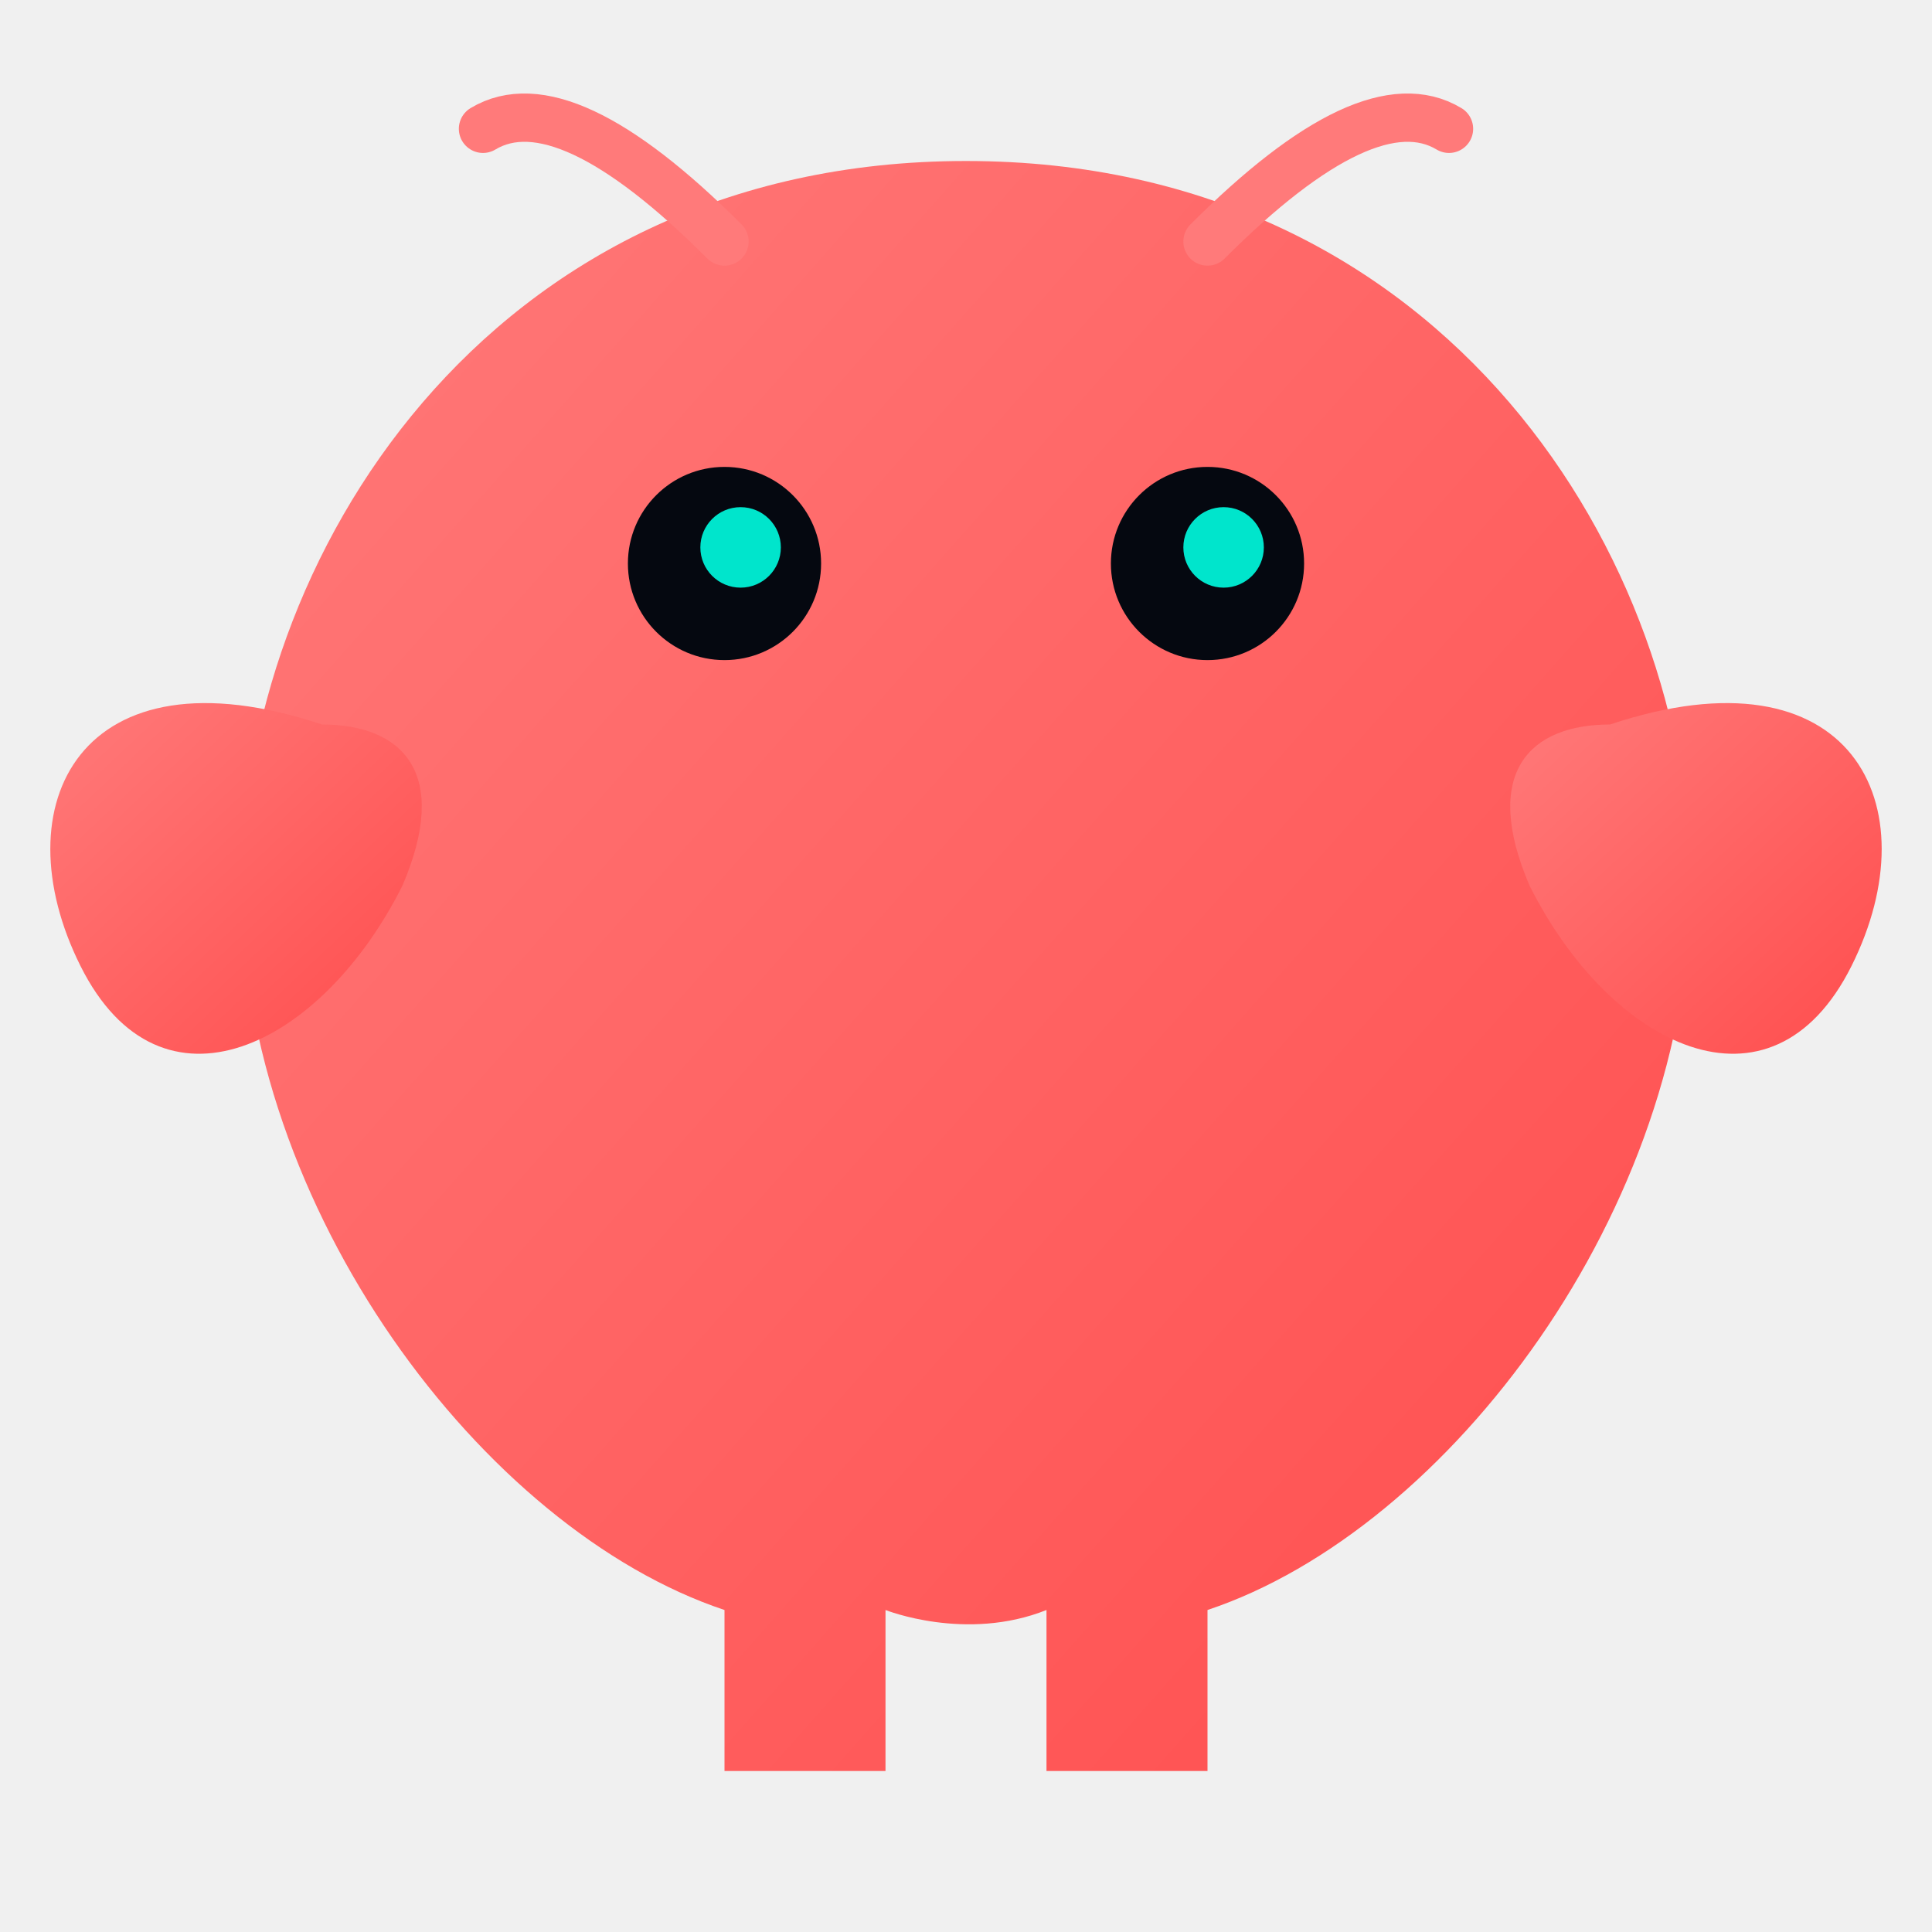
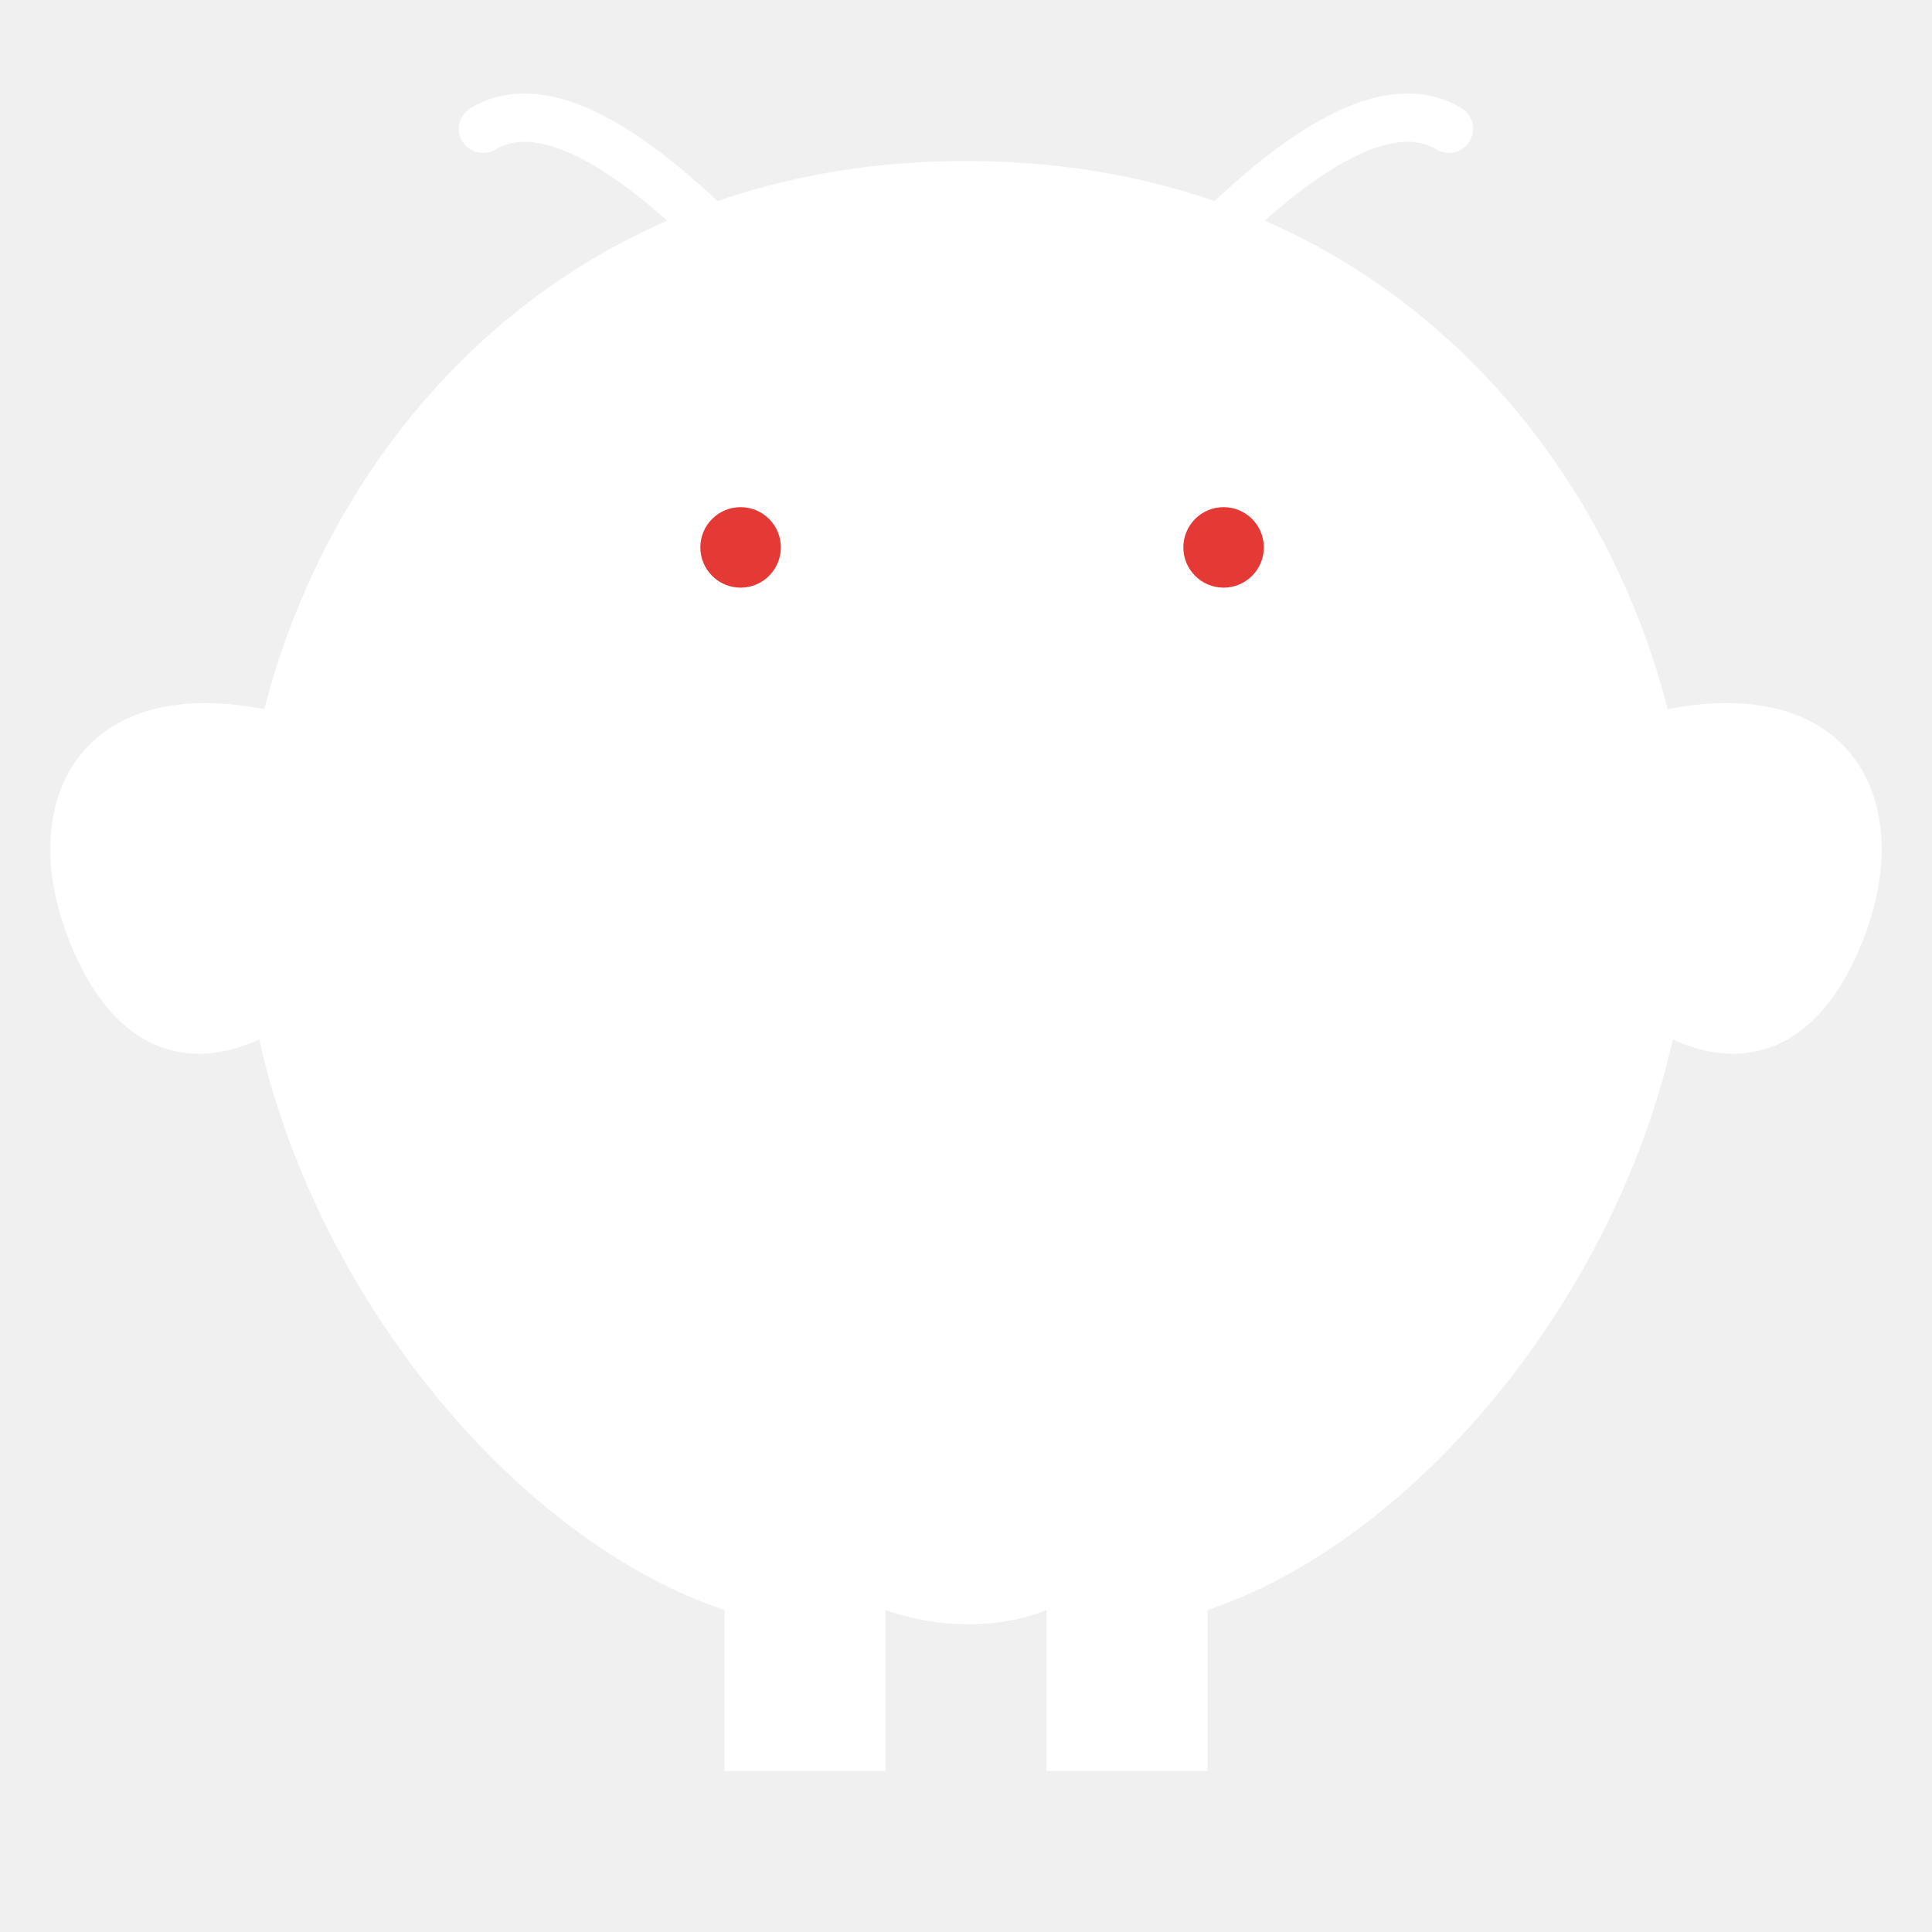
<svg xmlns="http://www.w3.org/2000/svg" viewBox="0 0 120 120" fill="none">
-   <defs>
-     <linearGradient id="lobster-gradient" x1="0%" y1="0%" x2="100%" y2="100%">
-       <stop offset="0%" stop-color="#ff7a7a" />
-       <stop offset="100%" stop-color="#ff4d4d" />
-     </linearGradient>
-   </defs>
-   <g>
-     <path d="M60 10 C30 10 15 35 15 55 C15 75 30 95 45 100 L45 110 L55 110 L55 100 C55 100 60 102 65 100 L65 110 L75 110 L75 100 C90 95 105 75 105 55 C105 35 90 10 60 10Z" fill="url(#lobster-gradient)" />
-     <path d="M20 45 C5 40 0 50 5 60 C10 70 20 65 25 55 C28 48 25 45 20 45Z" fill="url(#lobster-gradient)" />
-     <path d="M100 45 C115 40 120 50 115 60 C110 70 100 65 95 55 C92 48 95 45 100 45Z" fill="url(#lobster-gradient)" />
-     <path d="M45 15 Q35 5 30 8" stroke="#ff7a7a" stroke-width="3" stroke-linecap="round" />
-     <path d="M75 15 Q85 5 90 8" stroke="#ff7a7a" stroke-width="3" stroke-linecap="round" />
-     <circle cx="45" cy="35" r="6" fill="#050810" />
-     <circle cx="75" cy="35" r="6" fill="#050810" />
-     <circle cx="46" cy="34" r="2.5" fill="#00e5cc" />
-     <circle cx="76" cy="34" r="2.5" fill="#00e5cc" />
+   <g fill="#ffffff">
+     <path d="M60 10 C30 10 15 35 15 55 C15 75 30 95 45 100 L45 110 L55 110 L55 100 C55 100 60 102 65 100 L65 110 L75 110 L75 100 C90 95 105 75 105 55 C105 35 90 10 60 10Z" />
+     <path d="M20 45 C5 40 0 50 5 60 C10 70 20 65 25 55 C28 48 25 45 20 45Z" />
+     <path d="M100 45 C115 40 120 50 115 60 C110 70 100 65 95 55 C92 48 95 45 100 45Z" />
+     <circle cx="45" cy="35" r="6" />
+     <circle cx="75" cy="35" r="6" />
  </g>
+   <path d="M45 15 Q35 5 30 8" stroke="#ffffff" stroke-width="3" stroke-linecap="round" />
+   <path d="M75 15 Q85 5 90 8" stroke="#ffffff" stroke-width="3" stroke-linecap="round" />
+   <circle cx="46" cy="34" r="2.5" fill="#e53935" />
+   <circle cx="76" cy="34" r="2.5" fill="#e53935" />
</svg>
